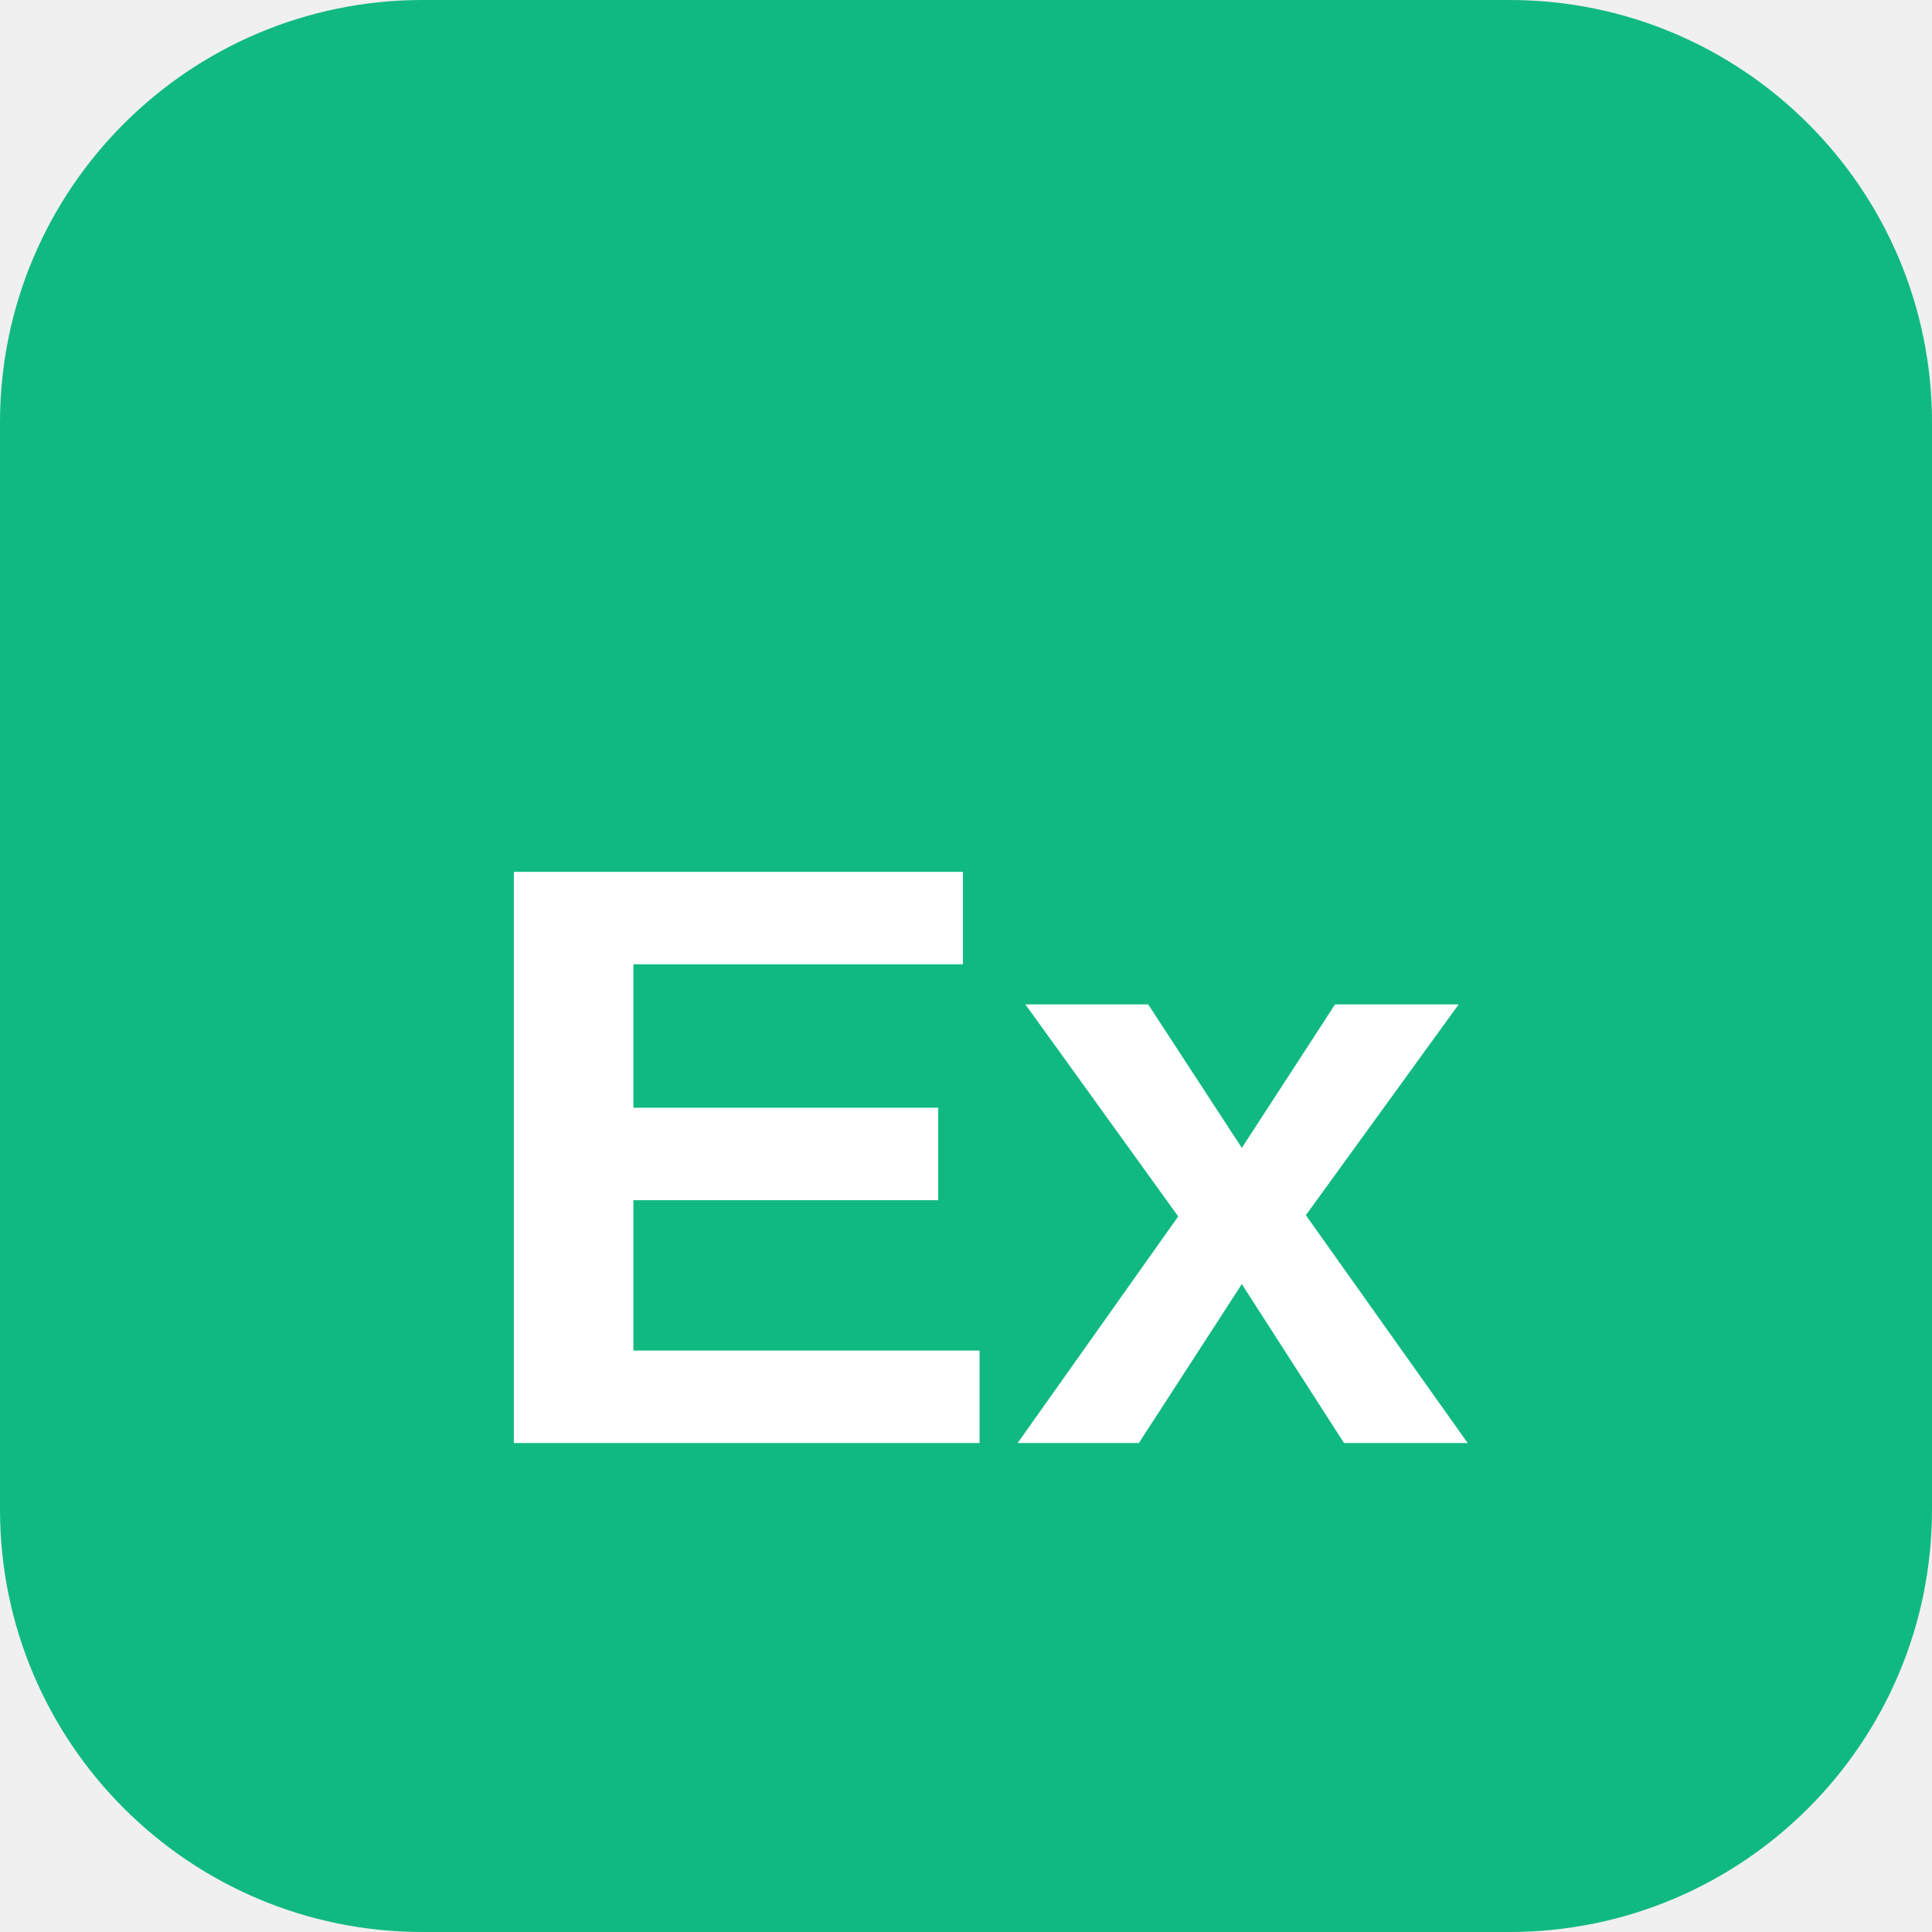
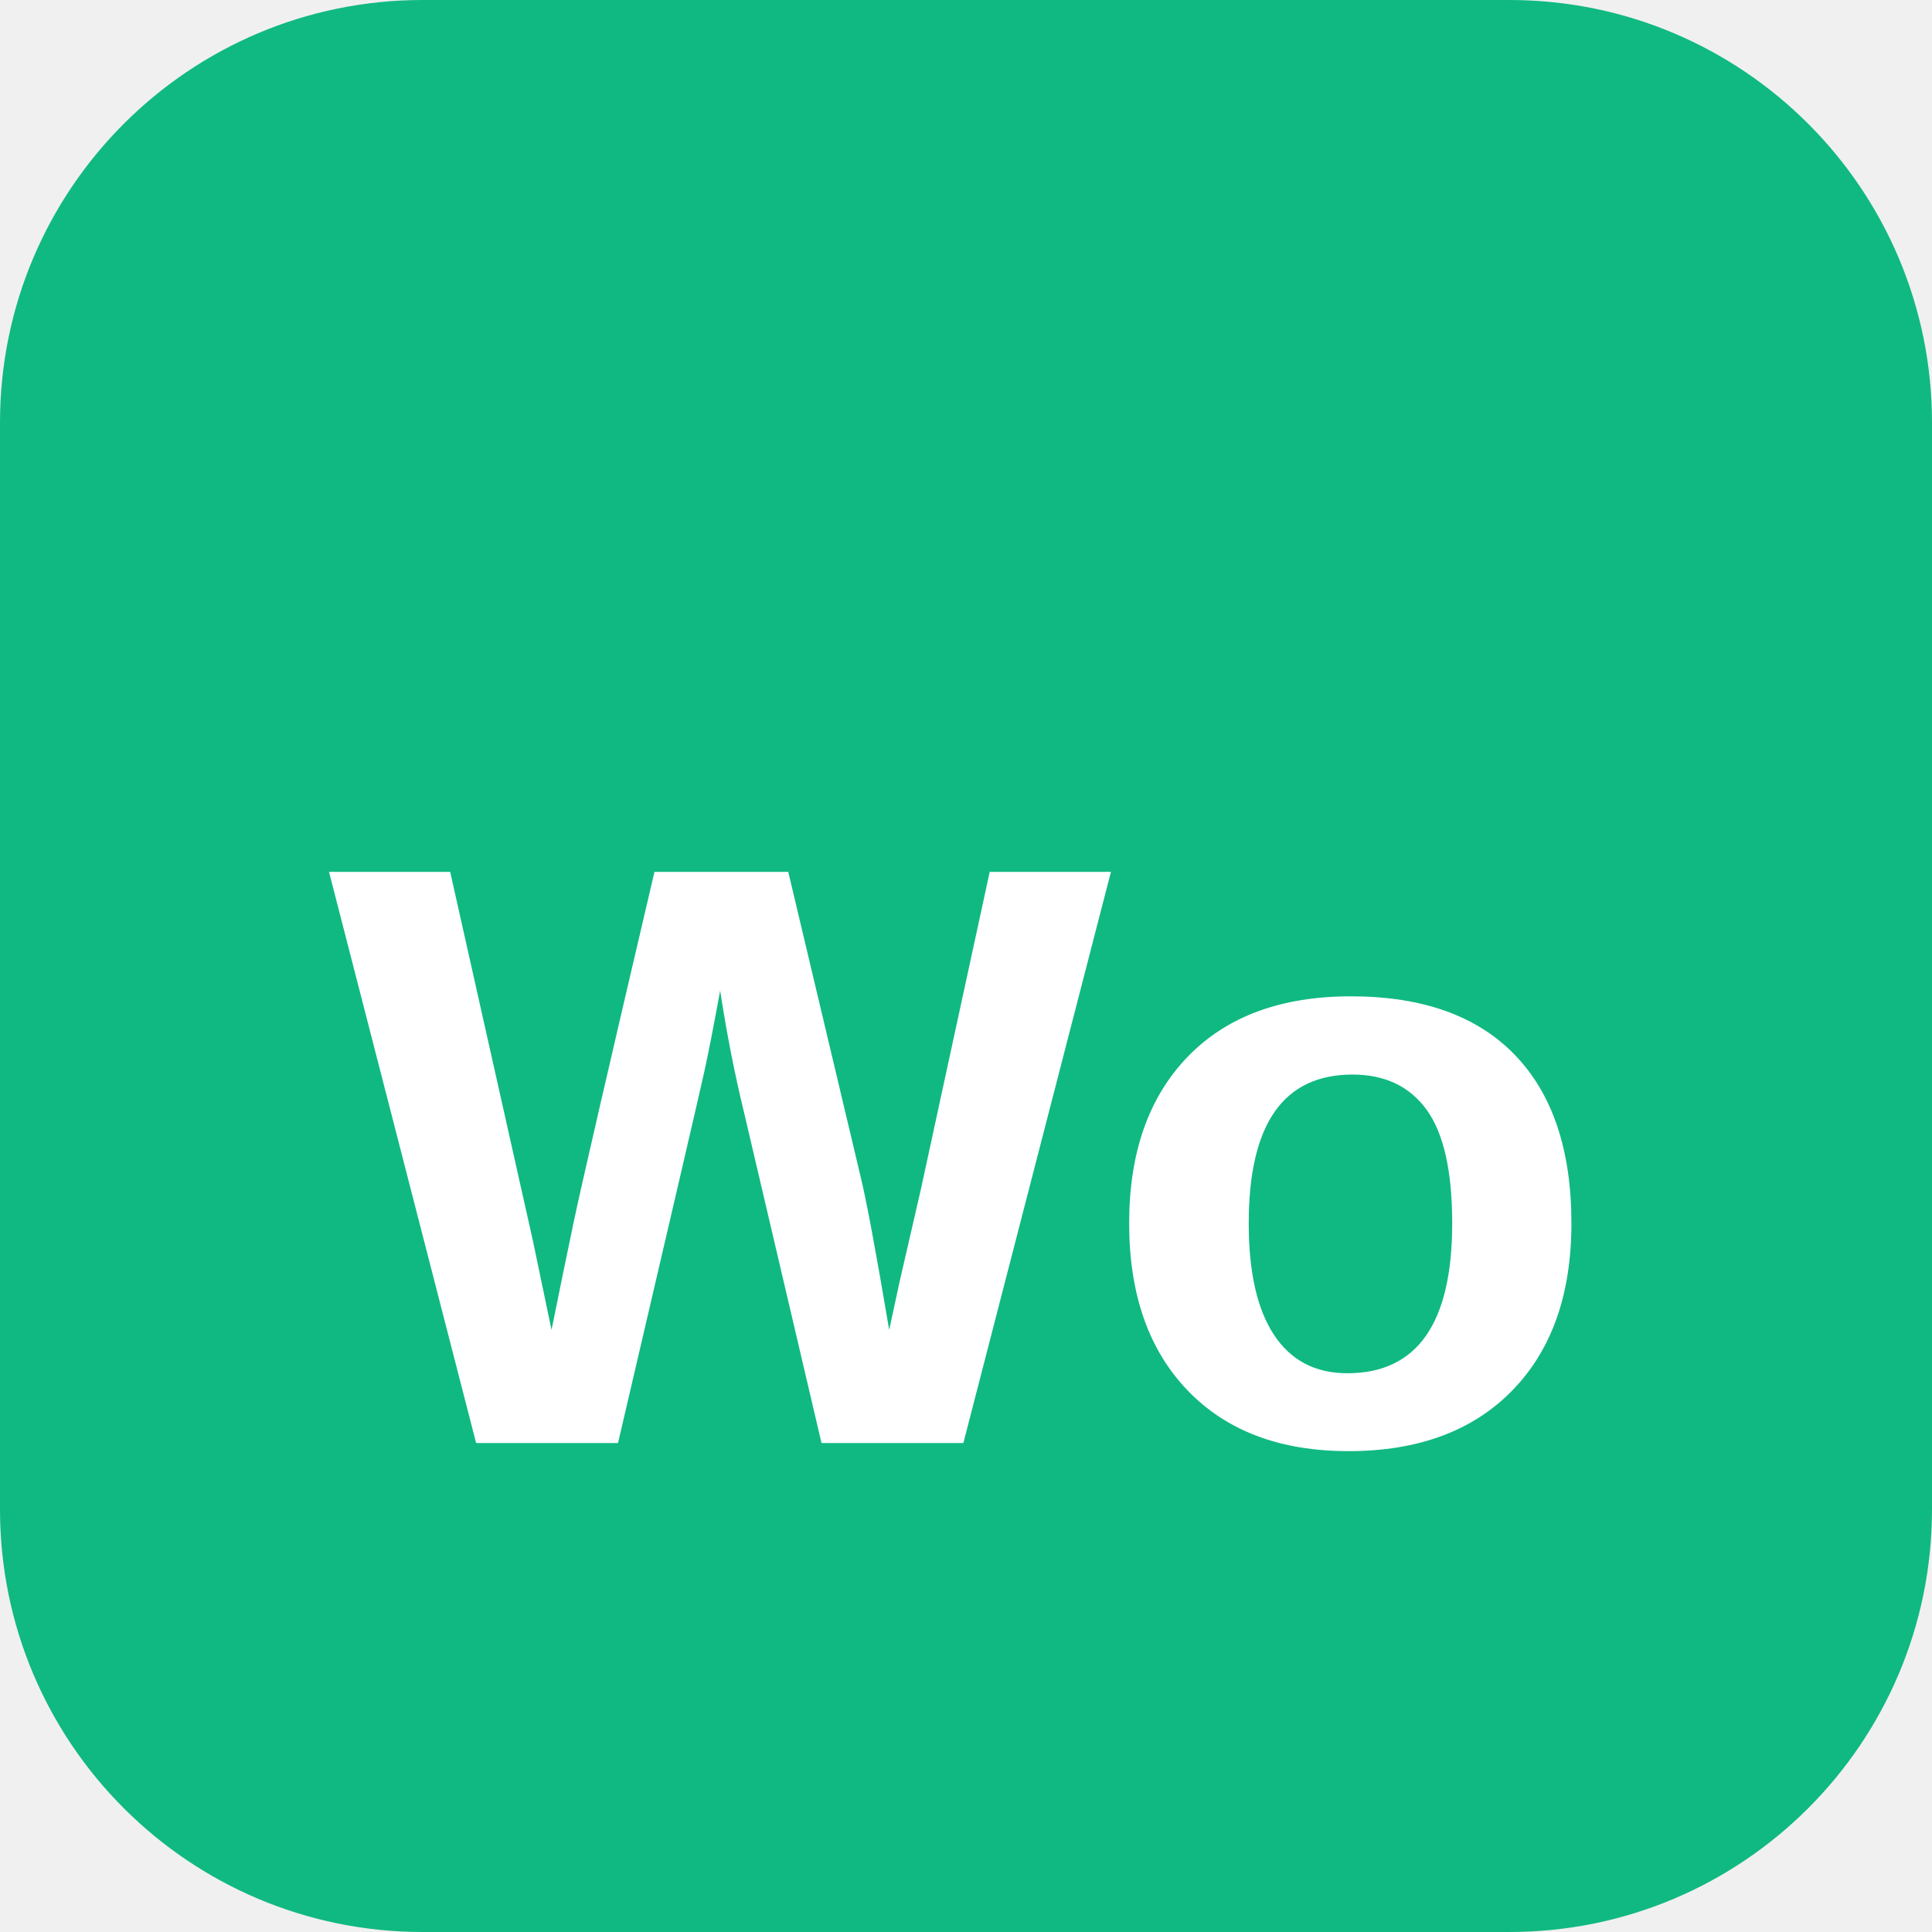
<svg xmlns="http://www.w3.org/2000/svg" viewBox="0 0 512 512">
  <rect width="512" height="512" rx="112" fill="#10B981" />
-   <text x="256" y="320" font-size="220" font-weight="800" font-family="Arial, sans-serif" fill="white" text-anchor="middle" dominant-baseline="middle">Ex</text>
+   <text x="256" y="320" font-size="220" font-weight="800" font-family="Arial, sans-serif" fill="white" text-anchor="middle" dominant-baseline="middle">Wo</text>
</svg>
